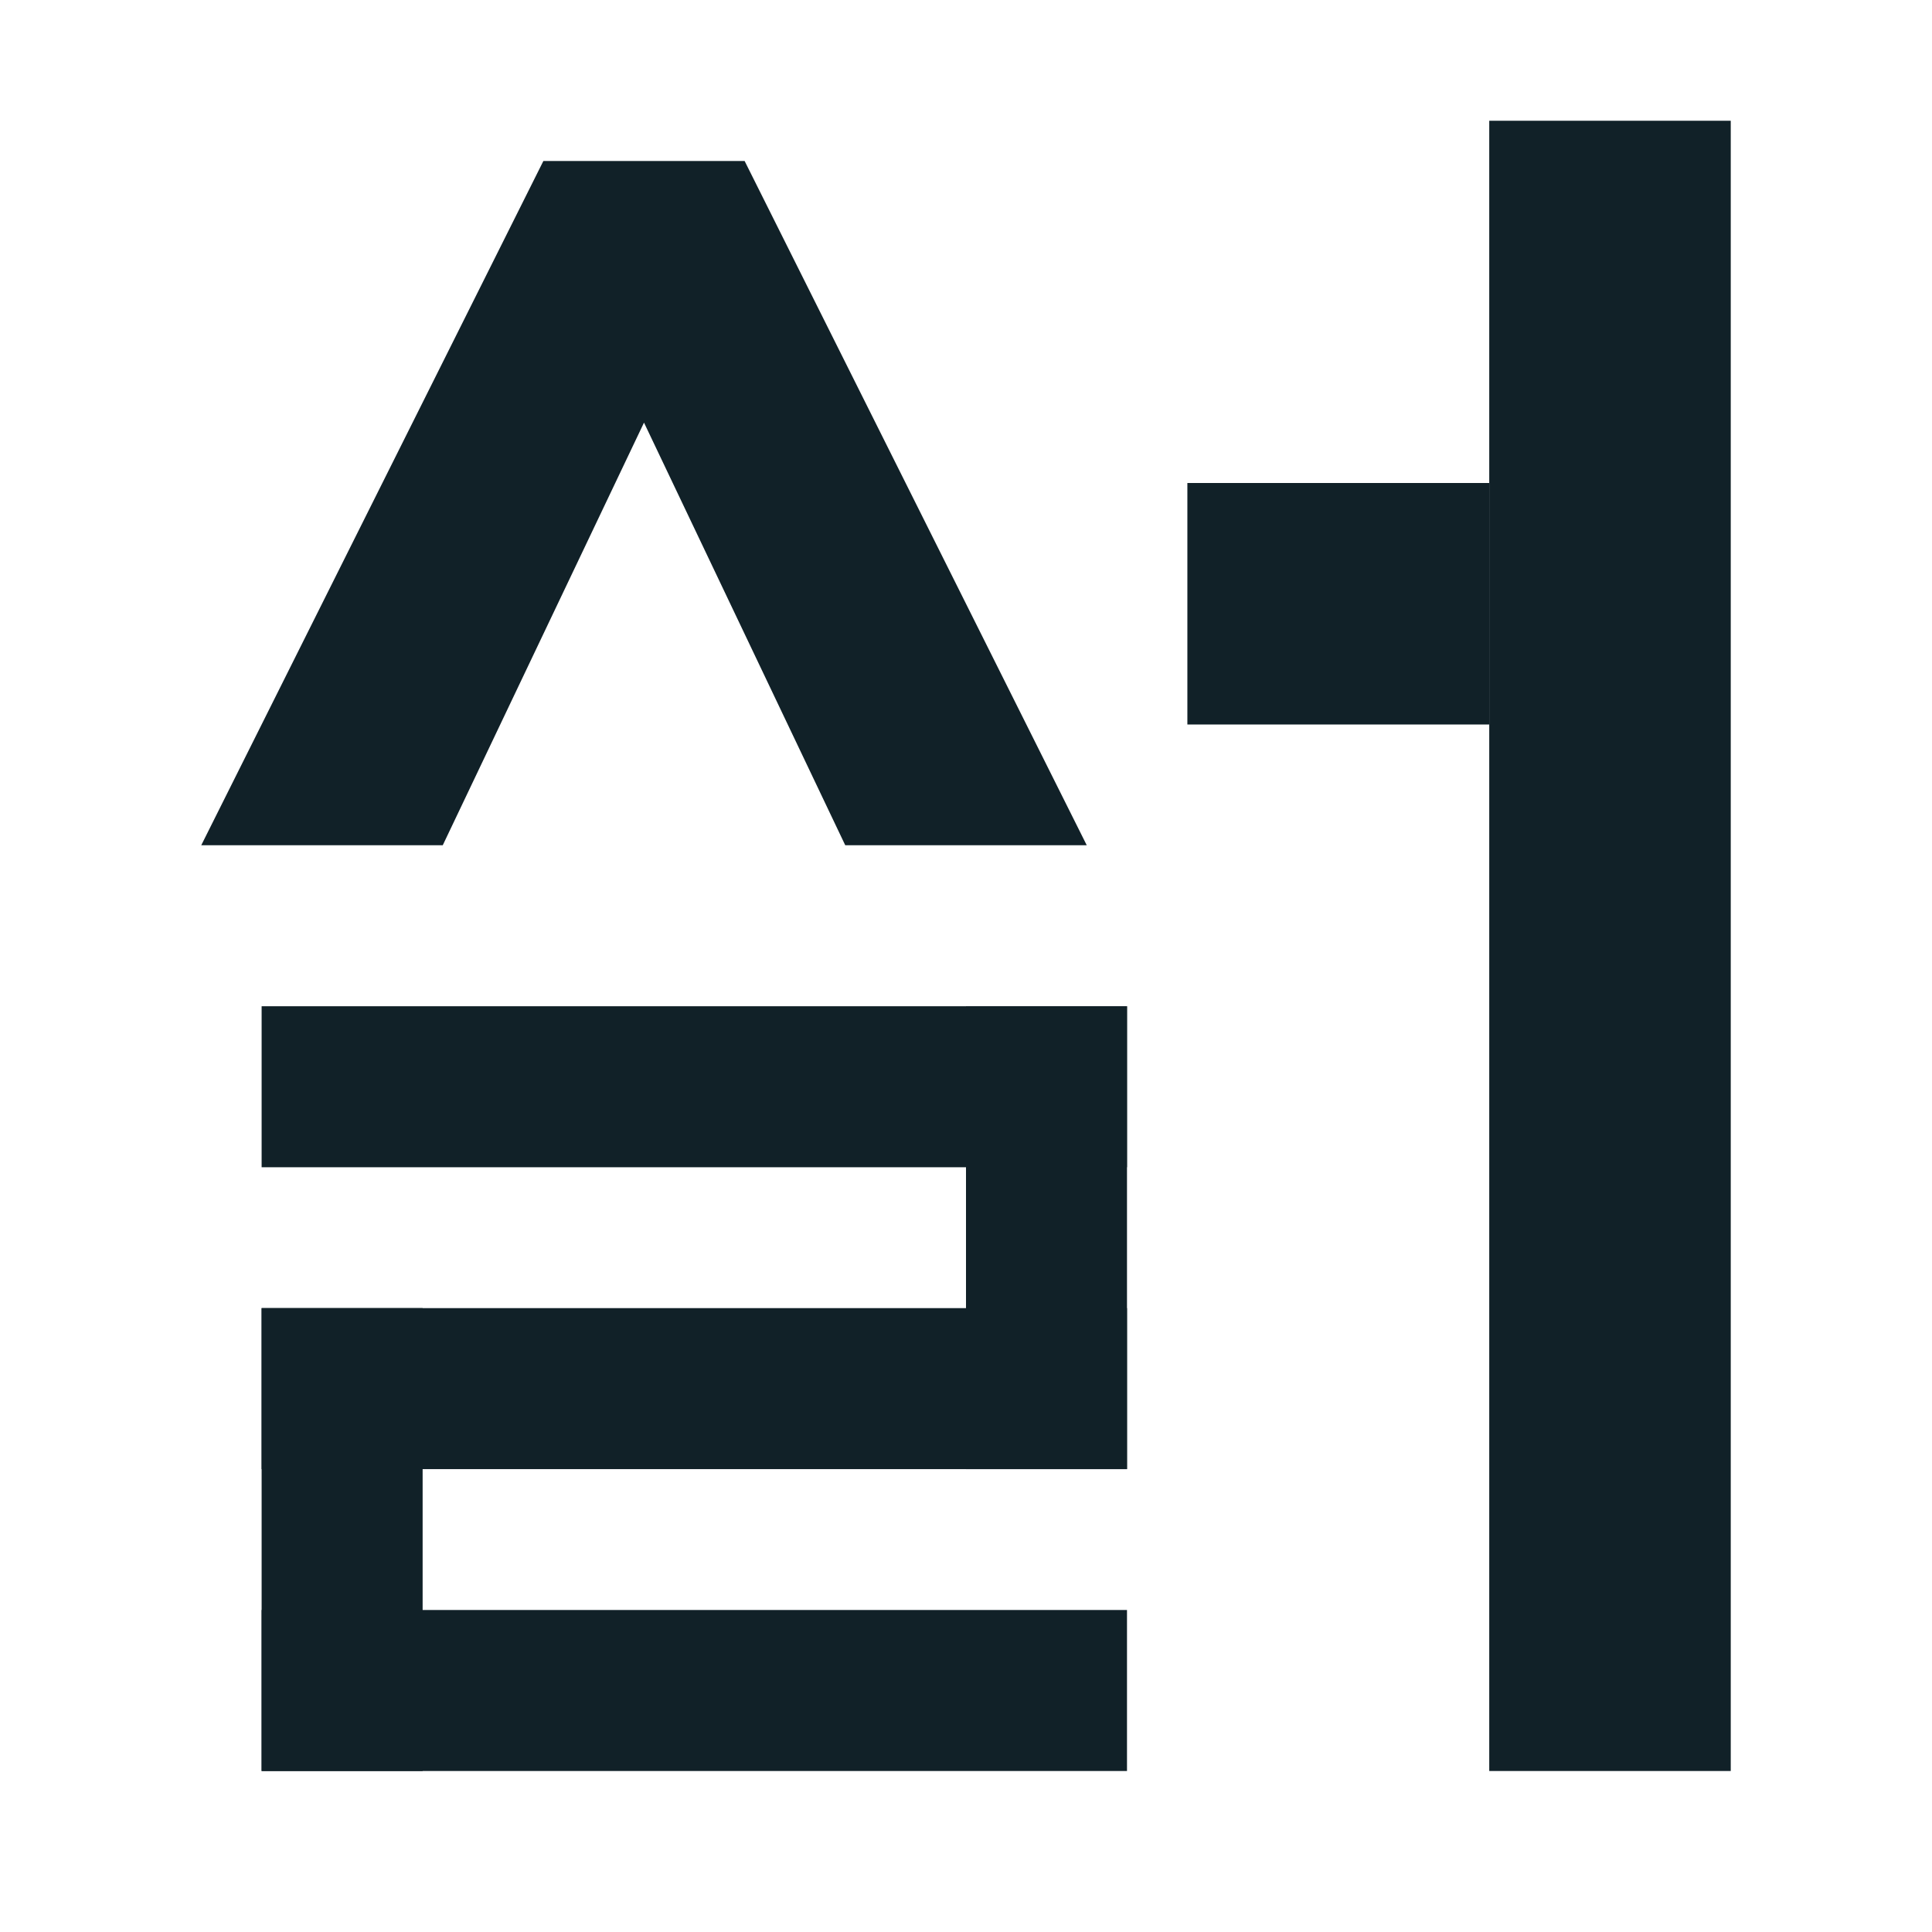
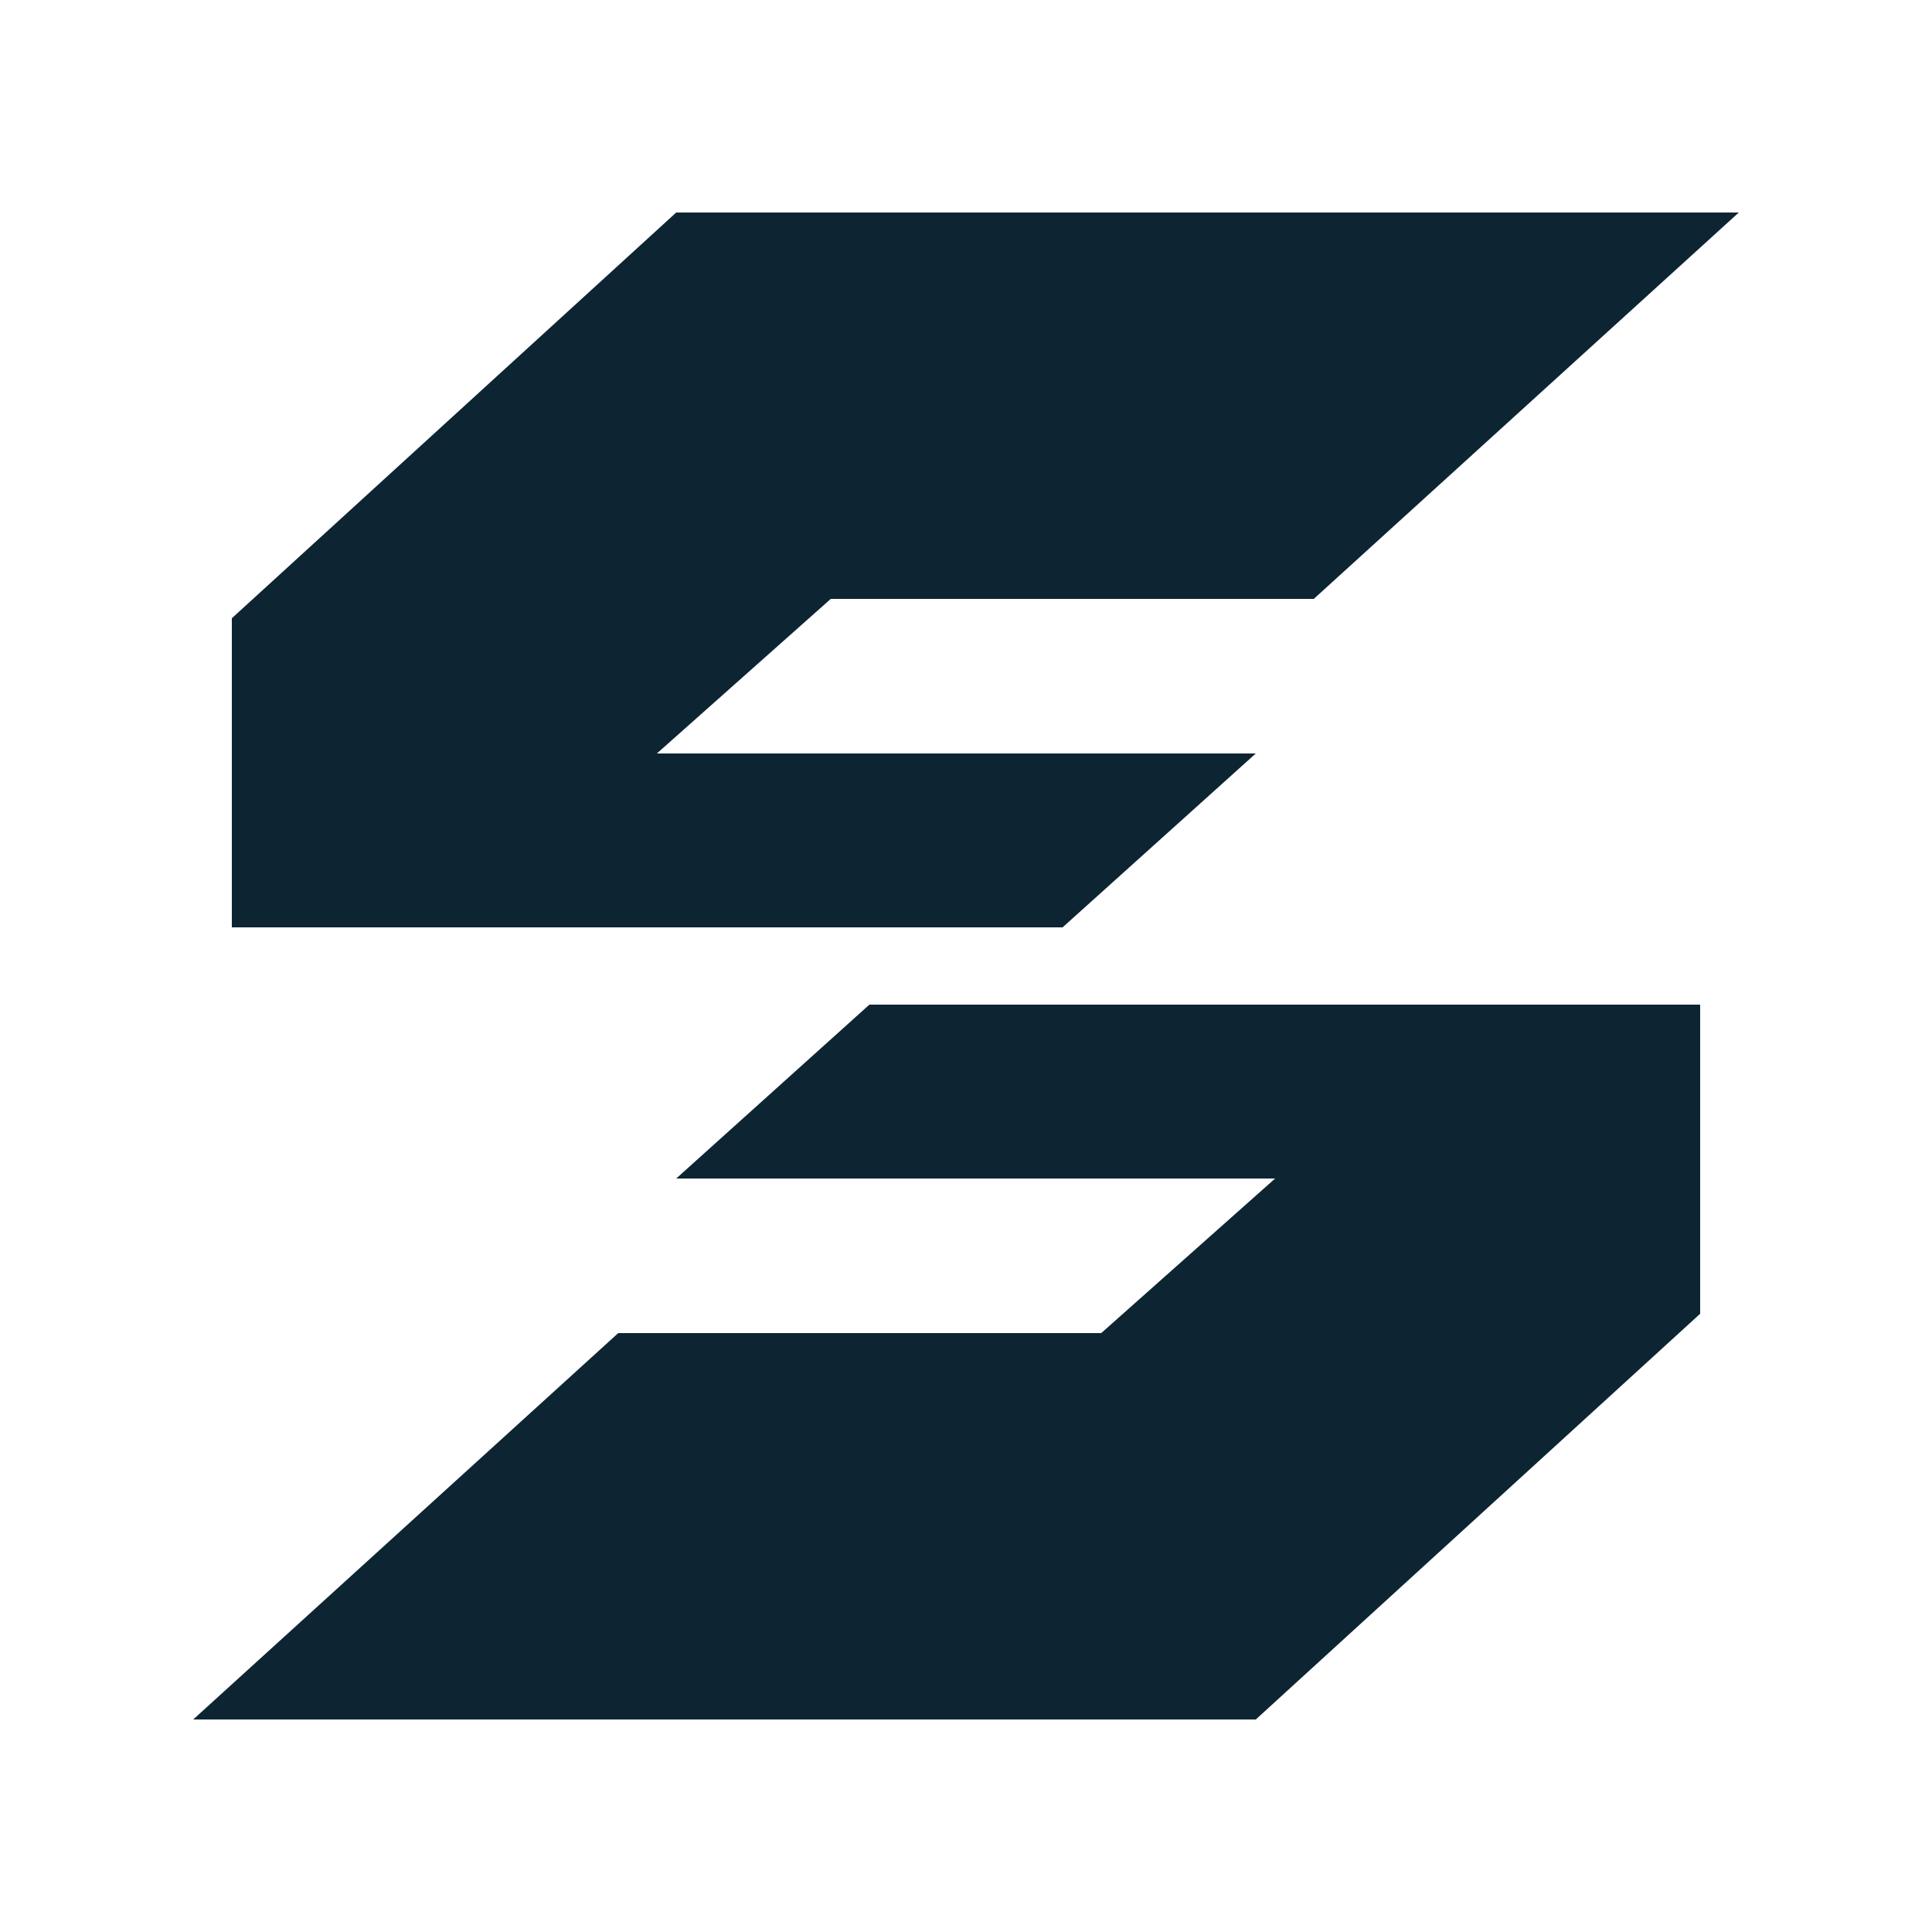
- <svg xmlns="http://www.w3.org/2000/svg" viewBox="0 0 96 96" role="img" aria-labelledby="title desc">
-   <g transform="translate(0 0) scale(1)">
-     <path d="M10 42 27 8h10l17 34H42L32 21 22 42Z" fill="#112128" />
-     <rect x="13" y="50" width="43" height="8" fill="#112128" />
-     <rect x="48" y="50" width="8" height="23" fill="#112128" />
-     <rect x="13" y="65" width="43" height="8" fill="#112128" />
-     <rect x="13" y="65" width="8" height="23" fill="#112128" />
-     <rect x="13" y="80" width="43" height="8" fill="#112128" />
-     <path d="M74 6h12v82H74Z" fill="#112128" />
-     <path d="M59 24h15v12H59Z" fill="#112128" />
-   </g>
+ <svg xmlns="http://www.w3.org/2000/svg" width="100" height="100" viewBox="0 0 100 100" role="img" aria-label="Seori Labs">
+   <path fill="#0d2533" d="M12 32L35 11H90L68 31H43L34 39H65L55 48H12Z" />
+   <path fill="#0d2533" d="M12 32L35 11H90L68 31H43L34 39H65L55 48H12Z" transform="rotate(180 50 50)" />
</svg>
